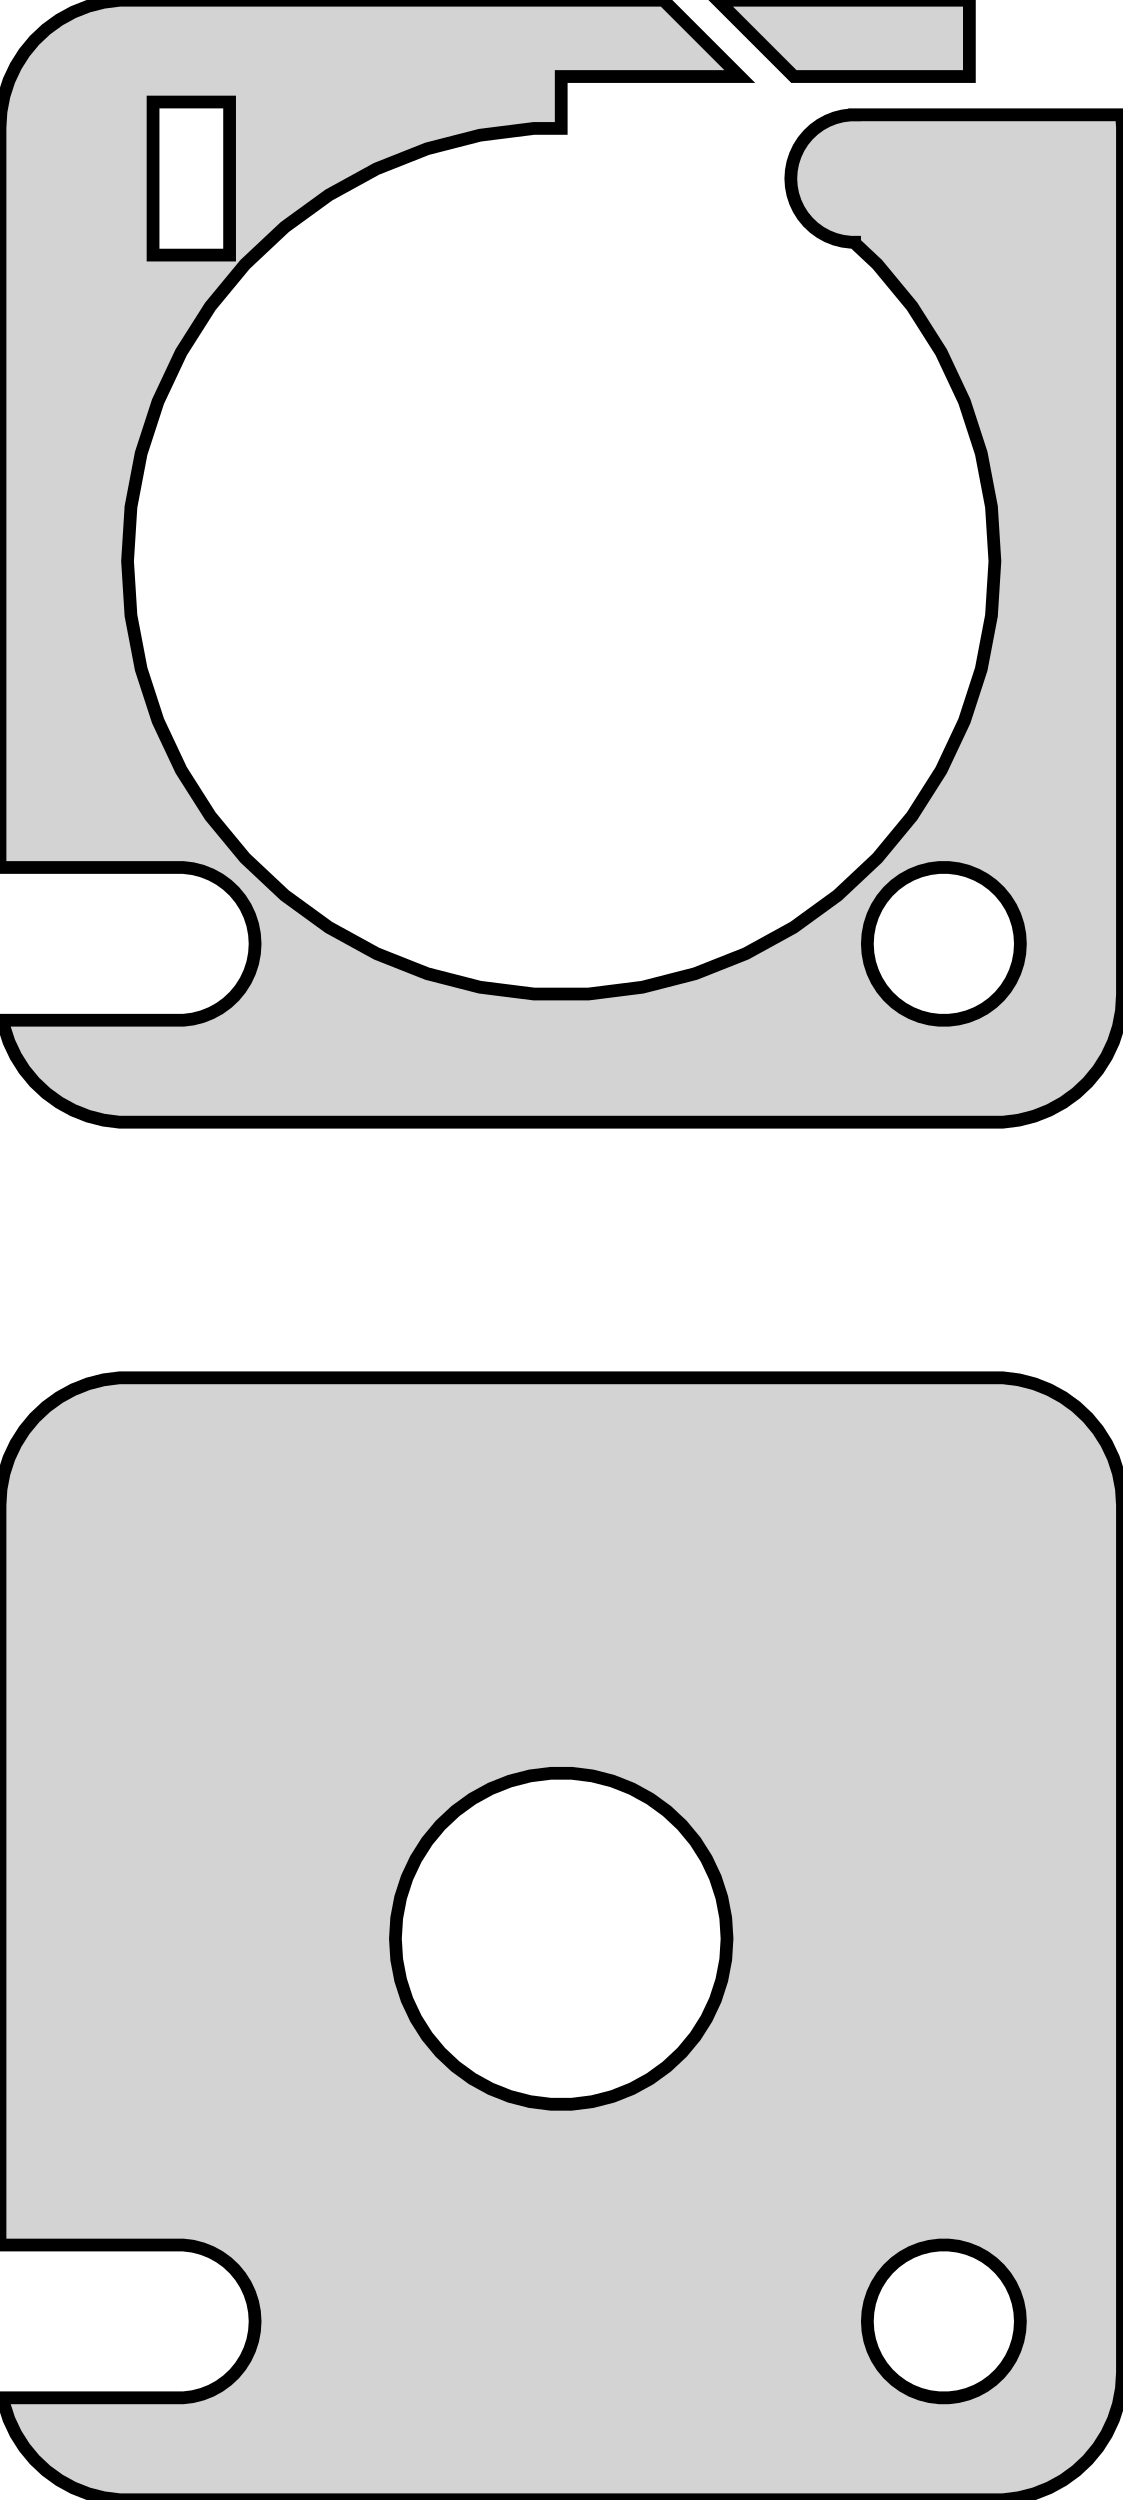
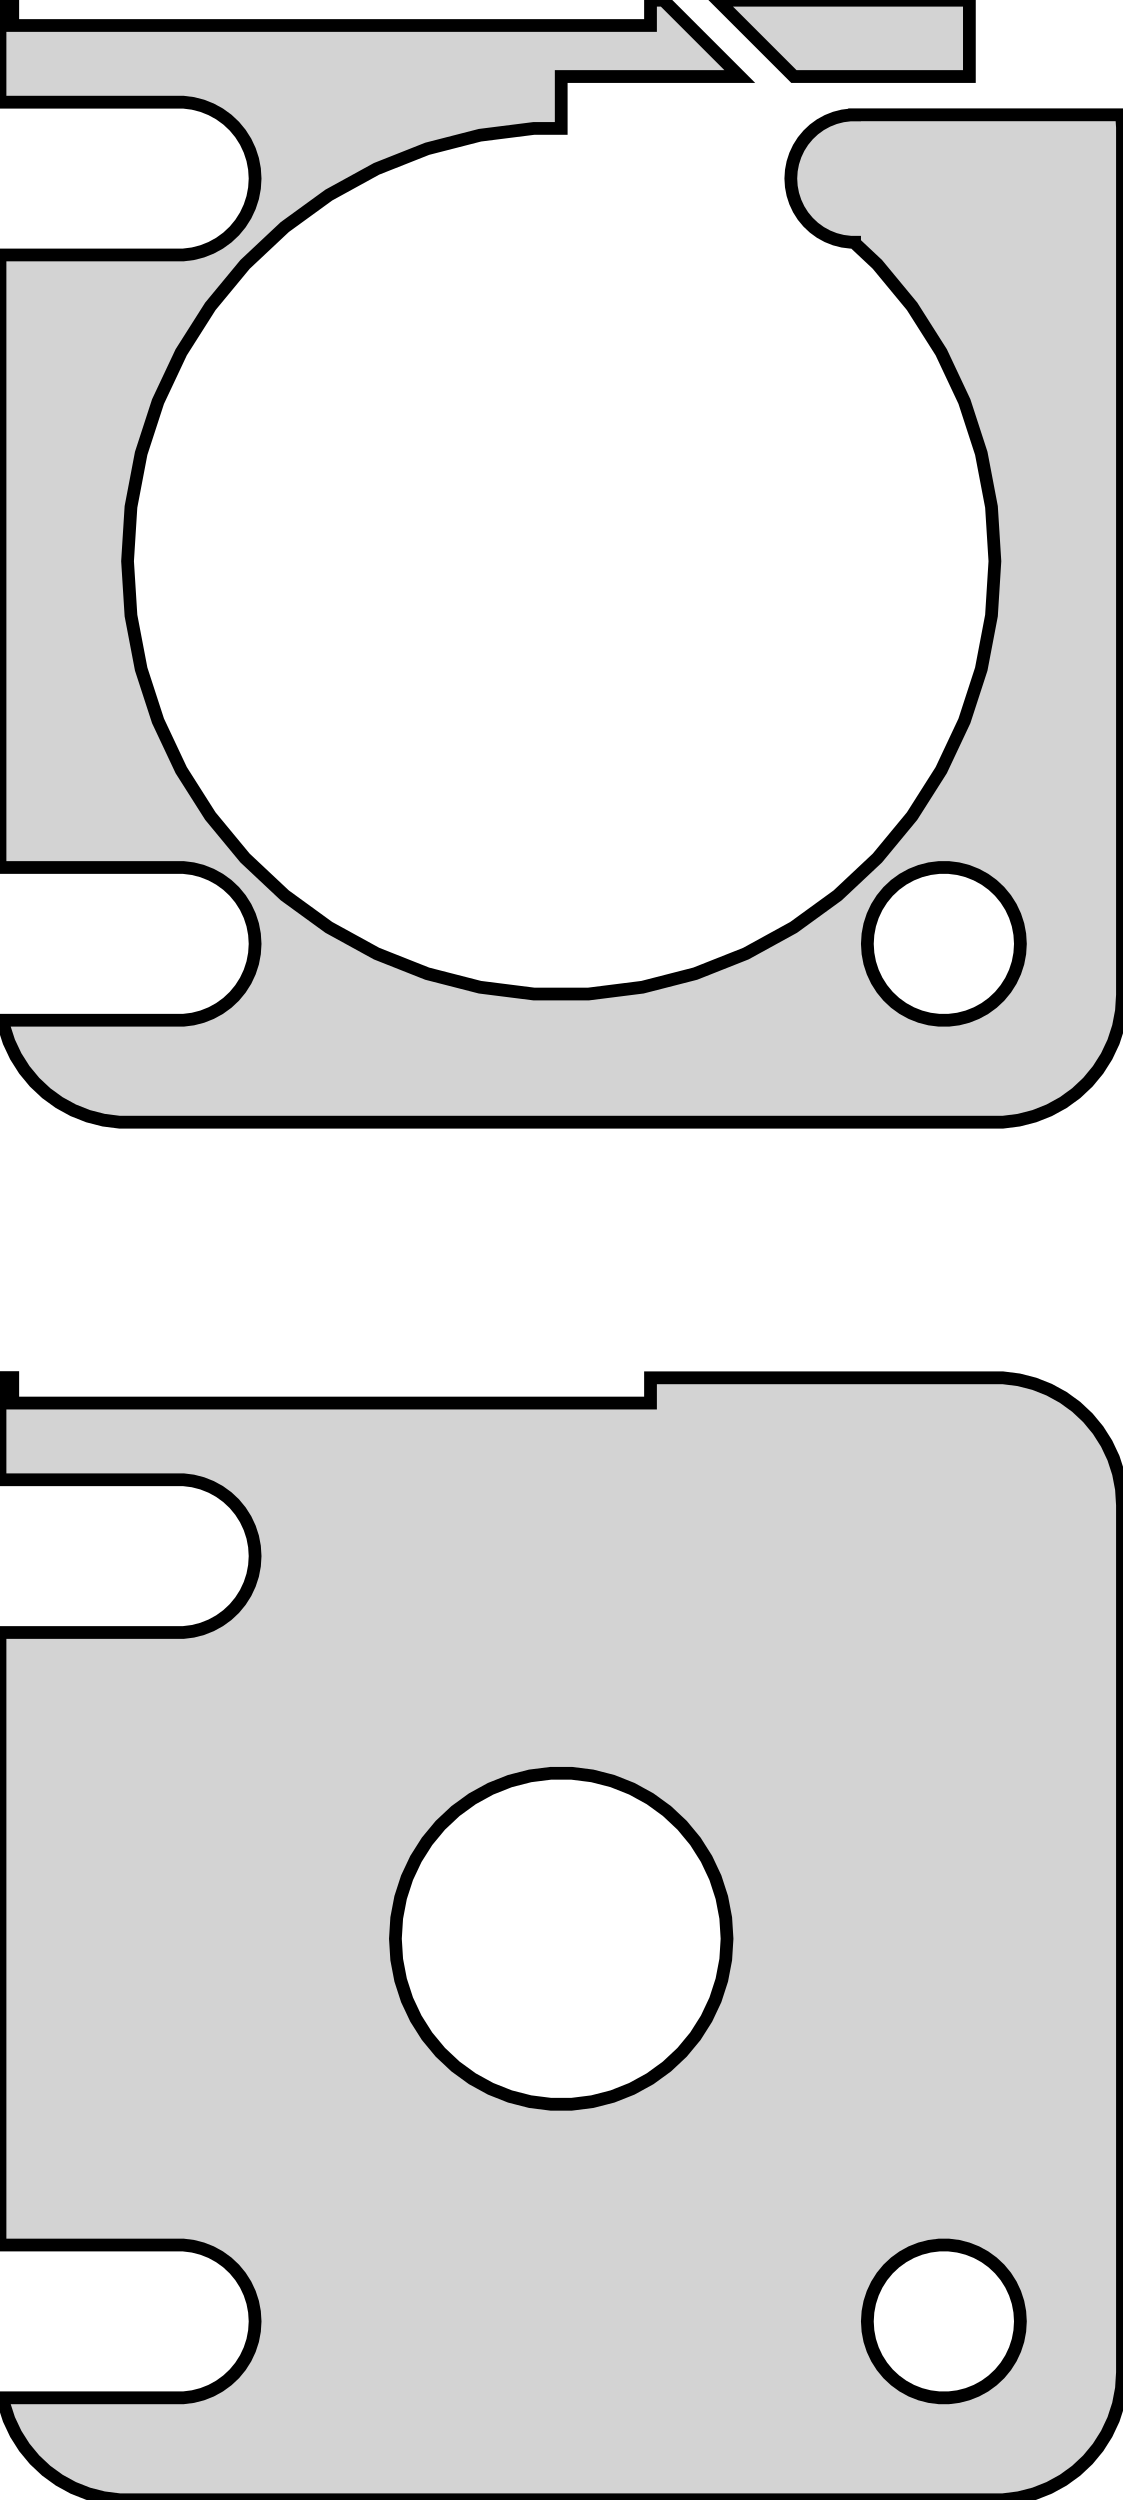
<svg xmlns="http://www.w3.org/2000/svg" width="44mm" height="98mm" viewBox="-22 -184 44 98" version="1.1">
-   <path d=" M 16,-183.99 L 6.131,-183.99 L 9.121,-181 L 16,-181 z M 17.937,-140.089 L 18.545,-140.245 L 19.129,-140.476 L 19.679,-140.778 L 20.187,-141.147 L 20.645,-141.577  L 21.045,-142.061 L 21.381,-142.591 L 21.649,-143.159 L 21.843,-143.757 L 21.961,-144.373 L 22,-145  L 22,-179 L 21.968,-179.5 L 11.5,-179.5 L 11.5,-179.495 L 11.343,-179.495 L 11.031,-179.456  L 10.727,-179.378 L 10.435,-179.262 L 10.16,-179.111 L 9.906,-178.926 L 9.678,-178.711 L 9.477,-178.469  L 9.309,-178.204 L 9.176,-177.92 L 9.079,-177.622 L 9.02,-177.313 L 9,-177 L 9.02,-176.687  L 9.079,-176.378 L 9.176,-176.08 L 9.309,-175.796 L 9.477,-175.531 L 9.678,-175.289 L 9.906,-175.074  L 10.16,-174.889 L 10.435,-174.738 L 10.727,-174.622 L 11.031,-174.544 L 11.343,-174.505 L 11.5,-174.505  L 11.5,-174.5 L 11.474,-174.5 L 12.393,-173.637 L 13.753,-171.992 L 14.897,-170.19 L 15.806,-168.258  L 16.466,-166.228 L 16.866,-164.131 L 17,-162 L 16.866,-159.869 L 16.466,-157.772 L 15.806,-155.742  L 14.897,-153.81 L 13.753,-152.008 L 12.393,-150.363 L 10.836,-148.901 L 9.109,-147.646 L 7.238,-146.618  L 5.253,-145.832 L 3.185,-145.301 L 1.067,-145.034 L -1.067,-145.034 L -3.185,-145.301 L -5.253,-145.832  L -7.238,-146.618 L -9.109,-147.646 L -10.836,-148.901 L -12.393,-150.363 L -13.753,-152.008 L -14.897,-153.81  L -15.806,-155.742 L -16.466,-157.772 L -16.866,-159.869 L -17,-162 L -16.866,-164.131 L -16.466,-166.228  L -15.806,-168.258 L -14.897,-170.19 L -13.753,-171.992 L -12.393,-173.637 L -10.836,-175.099 L -9.109,-176.354  L -7.238,-177.382 L -5.253,-178.168 L -3.185,-178.699 L -1.067,-178.966 L 0,-178.966 L 0,-181  L 7,-181 L 4.01,-183.99 L -17.314,-183.99 L -17.937,-183.911 L -18.545,-183.755 L -19.129,-183.524  L -19.679,-183.222 L -20.187,-182.853 L -20.645,-182.423 L -21.045,-181.939 L -21.381,-181.409 L -21.649,-180.841  L -21.843,-180.243 L -21.961,-179.627 L -22,-179 L -22,-149.994 L -14.812,-149.994 L -14.438,-149.947  L -14.073,-149.853 L -13.723,-149.714 L -13.393,-149.533 L -13.088,-149.312 L -12.813,-149.054 L -12.573,-148.763  L -12.371,-148.445 L -12.211,-148.104 L -12.094,-147.746 L -12.024,-147.376 L -12,-147 L -12.024,-146.624  L -12.094,-146.254 L -12.211,-145.896 L -12.371,-145.555 L -12.573,-145.237 L -12.813,-144.946 L -13.088,-144.688  L -13.393,-144.467 L -13.723,-144.286 L -14.073,-144.147 L -14.438,-144.053 L -14.812,-144.006 L -21.89,-144.006  L -21.843,-143.757 L -21.649,-143.159 L -21.381,-142.591 L -21.045,-142.061 L -20.645,-141.577 L -20.187,-141.147  L -19.679,-140.778 L -19.129,-140.476 L -18.545,-140.245 L -17.937,-140.089 L -17.314,-140.01 L 17.314,-140.01  z M -16,-174 L -16,-180 L -13,-180 L -13,-174 z M 14.812,-144.006 L 14.438,-144.053 L 14.073,-144.147 L 13.723,-144.286 L 13.393,-144.467 L 13.088,-144.688  L 12.813,-144.946 L 12.573,-145.237 L 12.371,-145.555 L 12.211,-145.896 L 12.094,-146.254 L 12.024,-146.624  L 12,-147 L 12.024,-147.376 L 12.094,-147.746 L 12.211,-148.104 L 12.371,-148.445 L 12.573,-148.763  L 12.813,-149.054 L 13.088,-149.312 L 13.393,-149.533 L 13.723,-149.714 L 14.073,-149.853 L 14.438,-149.947  L 14.812,-149.994 L 15.188,-149.994 L 15.562,-149.947 L 15.927,-149.853 L 16.277,-149.714 L 16.608,-149.533  L 16.912,-149.312 L 17.187,-149.054 L 17.427,-148.763 L 17.629,-148.445 L 17.789,-148.104 L 17.906,-147.746  L 17.976,-147.376 L 18,-147 L 17.976,-146.624 L 17.906,-146.254 L 17.789,-145.896 L 17.629,-145.555  L 17.427,-145.237 L 17.187,-144.946 L 16.912,-144.688 L 16.608,-144.467 L 16.277,-144.286 L 15.927,-144.147  L 15.562,-144.053 L 15.188,-144.006 z M 17.937,-86.089 L 18.545,-86.245 L 19.129,-86.476 L 19.679,-86.778 L 20.187,-87.147 L 20.645,-87.577  L 21.045,-88.061 L 21.381,-88.591 L 21.649,-89.159 L 21.843,-89.757 L 21.961,-90.373 L 22,-91  L 22,-125 L 21.961,-125.627 L 21.843,-126.243 L 21.649,-126.841 L 21.381,-127.409 L 21.045,-127.939  L 20.645,-128.423 L 20.187,-128.853 L 19.679,-129.222 L 19.129,-129.524 L 18.545,-129.755 L 17.937,-129.911  L 17.314,-129.99 L -17.314,-129.99 L -17.937,-129.911 L -18.545,-129.755 L -19.129,-129.524 L -19.679,-129.222  L -20.187,-128.853 L -20.645,-128.423 L -21.045,-127.939 L -21.381,-127.409 L -21.649,-126.841 L -21.843,-126.243  L -21.961,-125.627 L -22,-125 L -22,-95.994 L -14.812,-95.994 L -14.438,-95.947 L -14.073,-95.853  L -13.723,-95.715 L -13.393,-95.533 L -13.088,-95.312 L -12.813,-95.054 L -12.573,-94.763 L -12.371,-94.445  L -12.211,-94.104 L -12.094,-93.746 L -12.024,-93.376 L -12,-93 L -12.024,-92.624 L -12.094,-92.254  L -12.211,-91.896 L -12.371,-91.555 L -12.573,-91.237 L -12.813,-90.946 L -13.088,-90.689 L -13.393,-90.467  L -13.723,-90.285 L -14.073,-90.147 L -14.438,-90.053 L -14.812,-90.006 L -21.89,-90.006 L -21.843,-89.757  L -21.649,-89.159 L -21.381,-88.591 L -21.045,-88.061 L -20.645,-87.577 L -20.187,-87.147 L -19.679,-86.778  L -19.129,-86.476 L -18.545,-86.245 L -17.937,-86.089 L -17.314,-86.01 L 17.314,-86.01 z M -0.408,-101.513 L -1.218,-101.615 L -2.009,-101.818 L -2.768,-102.119 L -3.483,-102.512 L -4.143,-102.992  L -4.738,-103.55 L -5.259,-104.179 L -5.696,-104.869 L -6.044,-105.607 L -6.296,-106.384 L -6.449,-107.185  L -6.5,-108 L -6.449,-108.815 L -6.296,-109.616 L -6.044,-110.393 L -5.696,-111.131 L -5.259,-111.821  L -4.738,-112.45 L -4.143,-113.008 L -3.483,-113.488 L -2.768,-113.881 L -2.009,-114.182 L -1.218,-114.385  L -0.408,-114.487 L 0.408,-114.487 L 1.218,-114.385 L 2.009,-114.182 L 2.768,-113.881 L 3.483,-113.488  L 4.143,-113.008 L 4.738,-112.45 L 5.259,-111.821 L 5.696,-111.131 L 6.044,-110.393 L 6.296,-109.616  L 6.449,-108.815 L 6.5,-108 L 6.449,-107.185 L 6.296,-106.384 L 6.044,-105.607 L 5.696,-104.869  L 5.259,-104.179 L 4.738,-103.55 L 4.143,-102.992 L 3.483,-102.512 L 2.768,-102.119 L 2.009,-101.818  L 1.218,-101.615 L 0.408,-101.513 z M 14.812,-90.006 L 14.438,-90.053 L 14.073,-90.147 L 13.723,-90.285 L 13.393,-90.467 L 13.088,-90.689  L 12.813,-90.946 L 12.573,-91.237 L 12.371,-91.555 L 12.211,-91.896 L 12.094,-92.254 L 12.024,-92.624  L 12,-93 L 12.024,-93.376 L 12.094,-93.746 L 12.211,-94.104 L 12.371,-94.445 L 12.573,-94.763  L 12.813,-95.054 L 13.088,-95.312 L 13.393,-95.533 L 13.723,-95.715 L 14.073,-95.853 L 14.438,-95.947  L 14.812,-95.994 L 15.188,-95.994 L 15.562,-95.947 L 15.927,-95.853 L 16.277,-95.715 L 16.608,-95.533  L 16.912,-95.312 L 17.187,-95.054 L 17.427,-94.763 L 17.629,-94.445 L 17.789,-94.104 L 17.906,-93.746  L 17.976,-93.376 L 18,-93 L 17.976,-92.624 L 17.906,-92.254 L 17.789,-91.896 L 17.629,-91.555  L 17.427,-91.237 L 17.187,-90.946 L 16.912,-90.689 L 16.608,-90.467 L 16.277,-90.285 L 15.927,-90.147  L 15.562,-90.053 L 15.188,-90.006 z " stroke="black" fill="lightgray" stroke-width="0.5" />
+   <path d=" M 17.937,-140.089 L 18.545,-140.245 L 19.129,-140.476 L 19.679,-140.778 L 20.187,-141.147 L 20.645,-141.577  L 21.045,-142.061 L 21.381,-142.591 L 21.649,-143.159 L 21.843,-143.757 L 21.961,-144.373 L 22,-145  L 22,-179 L 21.968,-179.5 L 11.5,-179.5 L 11.5,-179.495 L 11.343,-179.495 L 11.031,-179.456  L 10.727,-179.378 L 10.435,-179.262 L 10.16,-179.111 L 9.906,-178.926 L 9.678,-178.711 L 9.477,-178.469  L 9.309,-178.204 L 9.176,-177.92 L 9.079,-177.622 L 9.02,-177.313 L 9,-177 L 9.02,-176.687  L 9.079,-176.378 L 9.176,-176.08 L 9.309,-175.796 L 9.477,-175.531 L 9.678,-175.289 L 9.906,-175.074  L 10.16,-174.889 L 10.435,-174.738 L 10.727,-174.622 L 11.031,-174.544 L 11.343,-174.505 L 11.5,-174.505  L 11.5,-174.5 L 11.474,-174.5 L 12.393,-173.637 L 13.753,-171.992 L 14.897,-170.19 L 15.806,-168.258  L 16.466,-166.228 L 16.866,-164.131 L 17,-162 L 16.866,-159.869 L 16.466,-157.772 L 15.806,-155.742  L 14.897,-153.81 L 13.753,-152.008 L 12.393,-150.363 L 10.836,-148.901 L 9.109,-147.646 L 7.238,-146.618  L 5.253,-145.832 L 3.185,-145.301 L 1.067,-145.034 L -1.067,-145.034 L -3.185,-145.301 L -5.253,-145.832  L -7.238,-146.618 L -9.109,-147.646 L -10.836,-148.901 L -12.393,-150.363 L -13.753,-152.008 L -14.897,-153.81  L -15.806,-155.742 L -16.466,-157.772 L -16.866,-159.869 L -17,-162 L -16.866,-164.131 L -16.466,-166.228  L -15.806,-168.258 L -14.897,-170.19 L -13.753,-171.992 L -12.393,-173.637 L -10.836,-175.099 L -9.109,-176.354  L -7.238,-177.382 L -5.253,-178.168 L -3.185,-178.699 L -1.067,-178.966 L 0,-178.966 L 0,-181  L 7,-181 L 4.01,-183.99 L 3.5,-183.99 L 3.5,-183 L -21.5,-183 L -21.5,-184  L -22,-184 L -22,-179.994 L -14.812,-179.994 L -14.438,-179.947 L -14.073,-179.853 L -13.723,-179.714  L -13.393,-179.533 L -13.088,-179.312 L -12.813,-179.054 L -12.573,-178.763 L -12.371,-178.445 L -12.211,-178.104  L -12.094,-177.746 L -12.024,-177.376 L -12,-177 L -12.024,-176.624 L -12.094,-176.254 L -12.211,-175.896  L -12.371,-175.555 L -12.573,-175.237 L -12.813,-174.946 L -13.088,-174.688 L -13.393,-174.467 L -13.723,-174.286  L -14.073,-174.147 L -14.438,-174.053 L -14.812,-174.006 L -22,-174.006 L -22,-149.994 L -14.812,-149.994  L -14.438,-149.947 L -14.073,-149.853 L -13.723,-149.714 L -13.393,-149.533 L -13.088,-149.312 L -12.813,-149.054  L -12.573,-148.763 L -12.371,-148.445 L -12.211,-148.104 L -12.094,-147.746 L -12.024,-147.376 L -12,-147  L -12.024,-146.624 L -12.094,-146.254 L -12.211,-145.896 L -12.371,-145.555 L -12.573,-145.237 L -12.813,-144.946  L -13.088,-144.688 L -13.393,-144.467 L -13.723,-144.286 L -14.073,-144.147 L -14.438,-144.053 L -14.812,-144.006  L -21.89,-144.006 L -21.843,-143.757 L -21.649,-143.159 L -21.381,-142.591 L -21.045,-142.061 L -20.645,-141.577  L -20.187,-141.147 L -19.679,-140.778 L -19.129,-140.476 L -18.545,-140.245 L -17.937,-140.089 L -17.314,-140.01  L 17.314,-140.01 z M 14.812,-144.006 L 14.438,-144.053 L 14.073,-144.147 L 13.723,-144.286 L 13.393,-144.467 L 13.088,-144.688  L 12.813,-144.946 L 12.573,-145.237 L 12.371,-145.555 L 12.211,-145.896 L 12.094,-146.254 L 12.024,-146.624  L 12,-147 L 12.024,-147.376 L 12.094,-147.746 L 12.211,-148.104 L 12.371,-148.445 L 12.573,-148.763  L 12.813,-149.054 L 13.088,-149.312 L 13.393,-149.533 L 13.723,-149.714 L 14.073,-149.853 L 14.438,-149.947  L 14.812,-149.994 L 15.188,-149.994 L 15.562,-149.947 L 15.927,-149.853 L 16.277,-149.714 L 16.608,-149.533  L 16.912,-149.312 L 17.187,-149.054 L 17.427,-148.763 L 17.629,-148.445 L 17.789,-148.104 L 17.906,-147.746  L 17.976,-147.376 L 18,-147 L 17.976,-146.624 L 17.906,-146.254 L 17.789,-145.896 L 17.629,-145.555  L 17.427,-145.237 L 17.187,-144.946 L 16.912,-144.688 L 16.608,-144.467 L 16.277,-144.286 L 15.927,-144.147  L 15.562,-144.053 L 15.188,-144.006 z M 16,-183.99 L 6.131,-183.99 L 9.121,-181 L 16,-181 z M 17.937,-86.089 L 18.545,-86.245 L 19.129,-86.476 L 19.679,-86.778 L 20.187,-87.147 L 20.645,-87.577  L 21.045,-88.061 L 21.381,-88.591 L 21.649,-89.159 L 21.843,-89.757 L 21.961,-90.373 L 22,-91  L 22,-125 L 21.961,-125.627 L 21.843,-126.243 L 21.649,-126.841 L 21.381,-127.409 L 21.045,-127.939  L 20.645,-128.423 L 20.187,-128.853 L 19.679,-129.222 L 19.129,-129.524 L 18.545,-129.755 L 17.937,-129.911  L 17.314,-129.99 L 3.5,-129.99 L 3.5,-129 L -21.5,-129 L -21.5,-130 L -22,-130  L -22,-125.994 L -14.812,-125.994 L -14.438,-125.947 L -14.073,-125.853 L -13.723,-125.714 L -13.393,-125.533  L -13.088,-125.312 L -12.813,-125.054 L -12.573,-124.763 L -12.371,-124.445 L -12.211,-124.104 L -12.094,-123.746  L -12.024,-123.376 L -12,-123 L -12.024,-122.624 L -12.094,-122.254 L -12.211,-121.896 L -12.371,-121.555  L -12.573,-121.237 L -12.813,-120.946 L -13.088,-120.688 L -13.393,-120.467 L -13.723,-120.286 L -14.073,-120.147  L -14.438,-120.053 L -14.812,-120.006 L -22,-120.006 L -22,-95.994 L -14.812,-95.994 L -14.438,-95.947  L -14.073,-95.853 L -13.723,-95.715 L -13.393,-95.533 L -13.088,-95.312 L -12.813,-95.054 L -12.573,-94.763  L -12.371,-94.445 L -12.211,-94.104 L -12.094,-93.746 L -12.024,-93.376 L -12,-93 L -12.024,-92.624  L -12.094,-92.254 L -12.211,-91.896 L -12.371,-91.555 L -12.573,-91.237 L -12.813,-90.946 L -13.088,-90.689  L -13.393,-90.467 L -13.723,-90.285 L -14.073,-90.147 L -14.438,-90.053 L -14.812,-90.006 L -21.89,-90.006  L -21.843,-89.757 L -21.649,-89.159 L -21.381,-88.591 L -21.045,-88.061 L -20.645,-87.577 L -20.187,-87.147  L -19.679,-86.778 L -19.129,-86.476 L -18.545,-86.245 L -17.937,-86.089 L -17.314,-86.01 L 17.314,-86.01  z M -0.408,-101.513 L -1.218,-101.615 L -2.009,-101.818 L -2.768,-102.119 L -3.483,-102.512 L -4.143,-102.992  L -4.738,-103.55 L -5.259,-104.179 L -5.696,-104.869 L -6.044,-105.607 L -6.296,-106.384 L -6.449,-107.185  L -6.5,-108 L -6.449,-108.815 L -6.296,-109.616 L -6.044,-110.393 L -5.696,-111.131 L -5.259,-111.821  L -4.738,-112.45 L -4.143,-113.008 L -3.483,-113.488 L -2.768,-113.881 L -2.009,-114.182 L -1.218,-114.385  L -0.408,-114.487 L 0.408,-114.487 L 1.218,-114.385 L 2.009,-114.182 L 2.768,-113.881 L 3.483,-113.488  L 4.143,-113.008 L 4.738,-112.45 L 5.259,-111.821 L 5.696,-111.131 L 6.044,-110.393 L 6.296,-109.616  L 6.449,-108.815 L 6.5,-108 L 6.449,-107.185 L 6.296,-106.384 L 6.044,-105.607 L 5.696,-104.869  L 5.259,-104.179 L 4.738,-103.55 L 4.143,-102.992 L 3.483,-102.512 L 2.768,-102.119 L 2.009,-101.818  L 1.218,-101.615 L 0.408,-101.513 z M 14.812,-90.006 L 14.438,-90.053 L 14.073,-90.147 L 13.723,-90.285 L 13.393,-90.467 L 13.088,-90.689  L 12.813,-90.946 L 12.573,-91.237 L 12.371,-91.555 L 12.211,-91.896 L 12.094,-92.254 L 12.024,-92.624  L 12,-93 L 12.024,-93.376 L 12.094,-93.746 L 12.211,-94.104 L 12.371,-94.445 L 12.573,-94.763  L 12.813,-95.054 L 13.088,-95.312 L 13.393,-95.533 L 13.723,-95.715 L 14.073,-95.853 L 14.438,-95.947  L 14.812,-95.994 L 15.188,-95.994 L 15.562,-95.947 L 15.927,-95.853 L 16.277,-95.715 L 16.608,-95.533  L 16.912,-95.312 L 17.187,-95.054 L 17.427,-94.763 L 17.629,-94.445 L 17.789,-94.104 L 17.906,-93.746  L 17.976,-93.376 L 18,-93 L 17.976,-92.624 L 17.906,-92.254 L 17.789,-91.896 L 17.629,-91.555  L 17.427,-91.237 L 17.187,-90.946 L 16.912,-90.689 L 16.608,-90.467 L 16.277,-90.285 L 15.927,-90.147  L 15.562,-90.053 L 15.188,-90.006 z " stroke="black" fill="lightgray" stroke-width="0.5" />
</svg>
